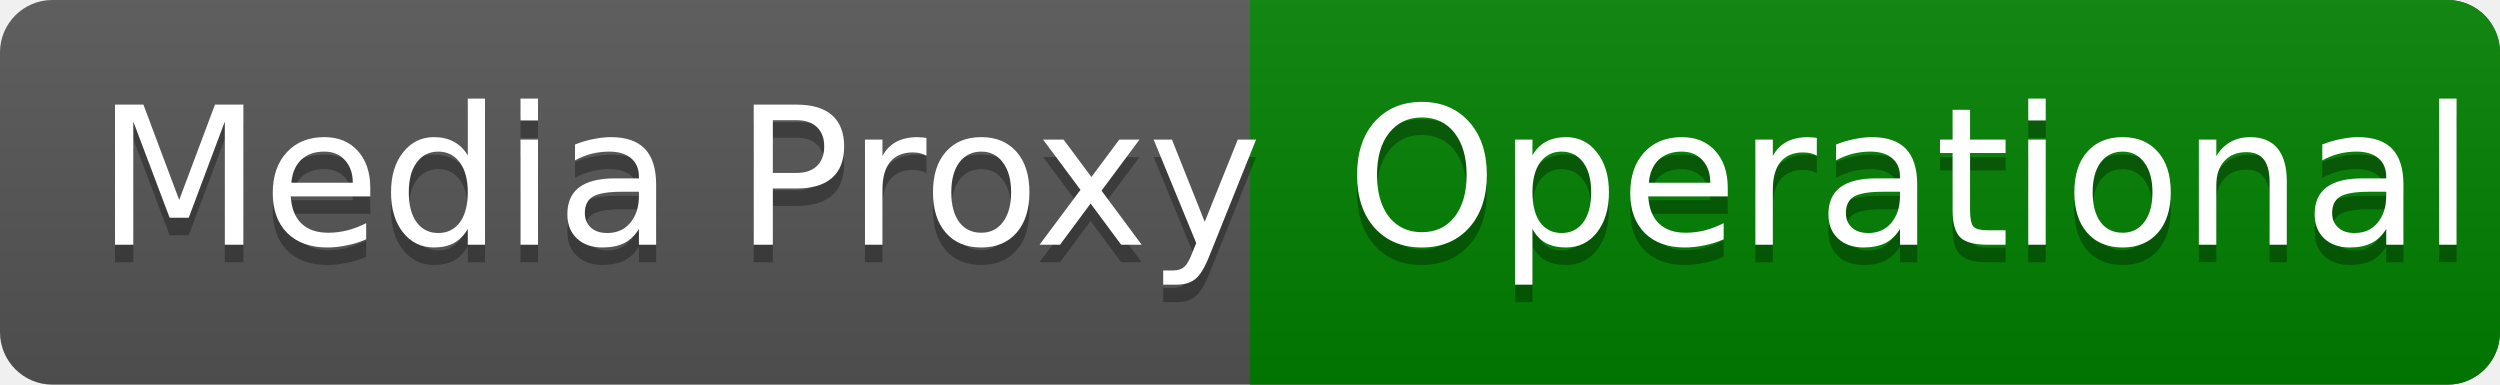
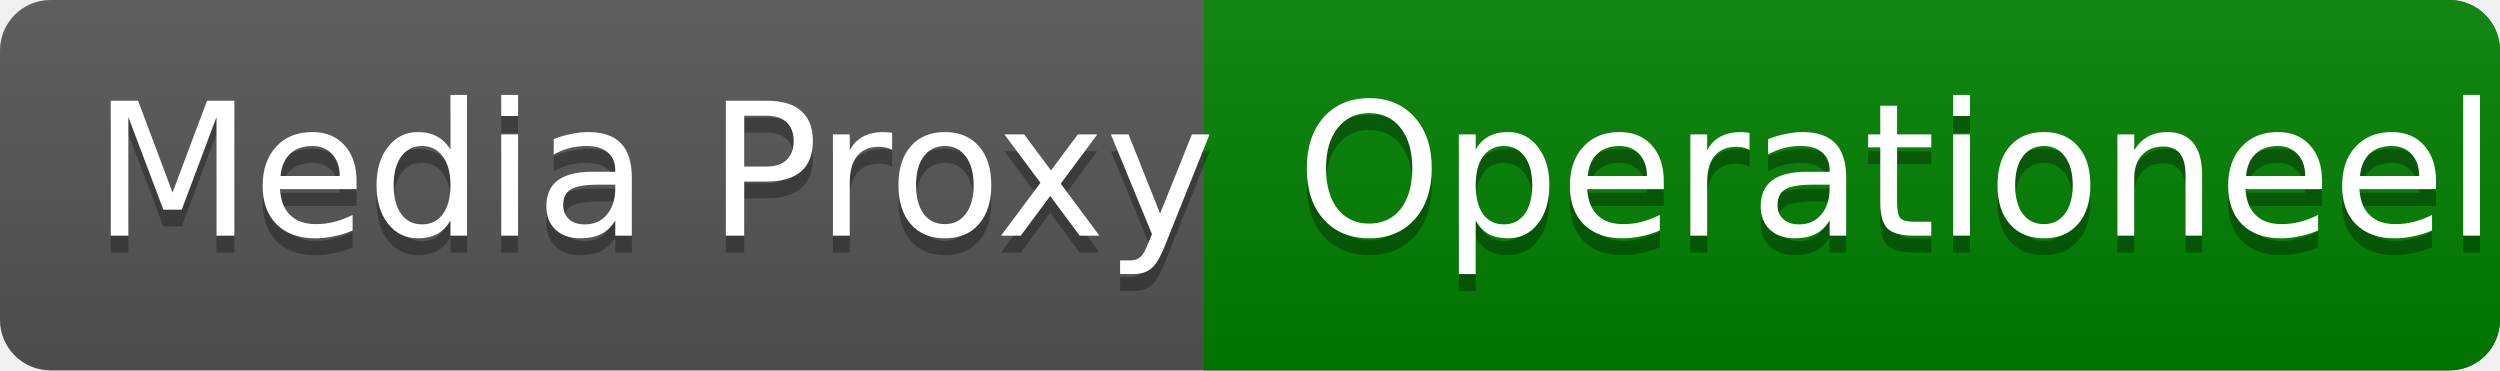
- <svg xmlns="http://www.w3.org/2000/svg" height="2em" width="26ex" font-family="DejaVu Sans,Verdana,Geneva,sans-serif" font-size="11">
+ <svg xmlns="http://www.w3.org/2000/svg" height="2em" width="27ex" font-family="DejaVu Sans,Verdana,Geneva,sans-serif" font-size="11">
  <linearGradient id="b" x2="0" y2="100%">
    <stop offset="0" stop-color="#bbb" stop-opacity=".1" />
    <stop offset="1" stop-opacity=".1" />
  </linearGradient>
  <clipPath id="a">
    <rect width="100%" height="100%" rx="3" fill="#fff" />
  </clipPath>
  <g clip-path="url(#a)" fill="#fff">
    <rect x="0" y="0" width="100%" height="100%" fill="#555" />
    <rect x="13ex" y="0" height="100%" width="100%" fill="#008000" />
    <rect x="0" y="0" width="100%" height="100%" fill="url(#b)" />
    <text x="1ex" y="15" fill="#010101" fill-opacity=".3">Media Proxy</text>
    <text x="1ex" y="14">Media Proxy</text>
-     <text x="14ex" y="15" fill="#010101" fill-opacity=".3">Operational</text>
-     <text x="14ex" y="14">Operational</text>
+     <text x="14ex" y="15" fill="#010101" fill-opacity=".3">Operationeel</text>
+     <text x="14ex" y="14">Operationeel</text>
  </g>
</svg>
